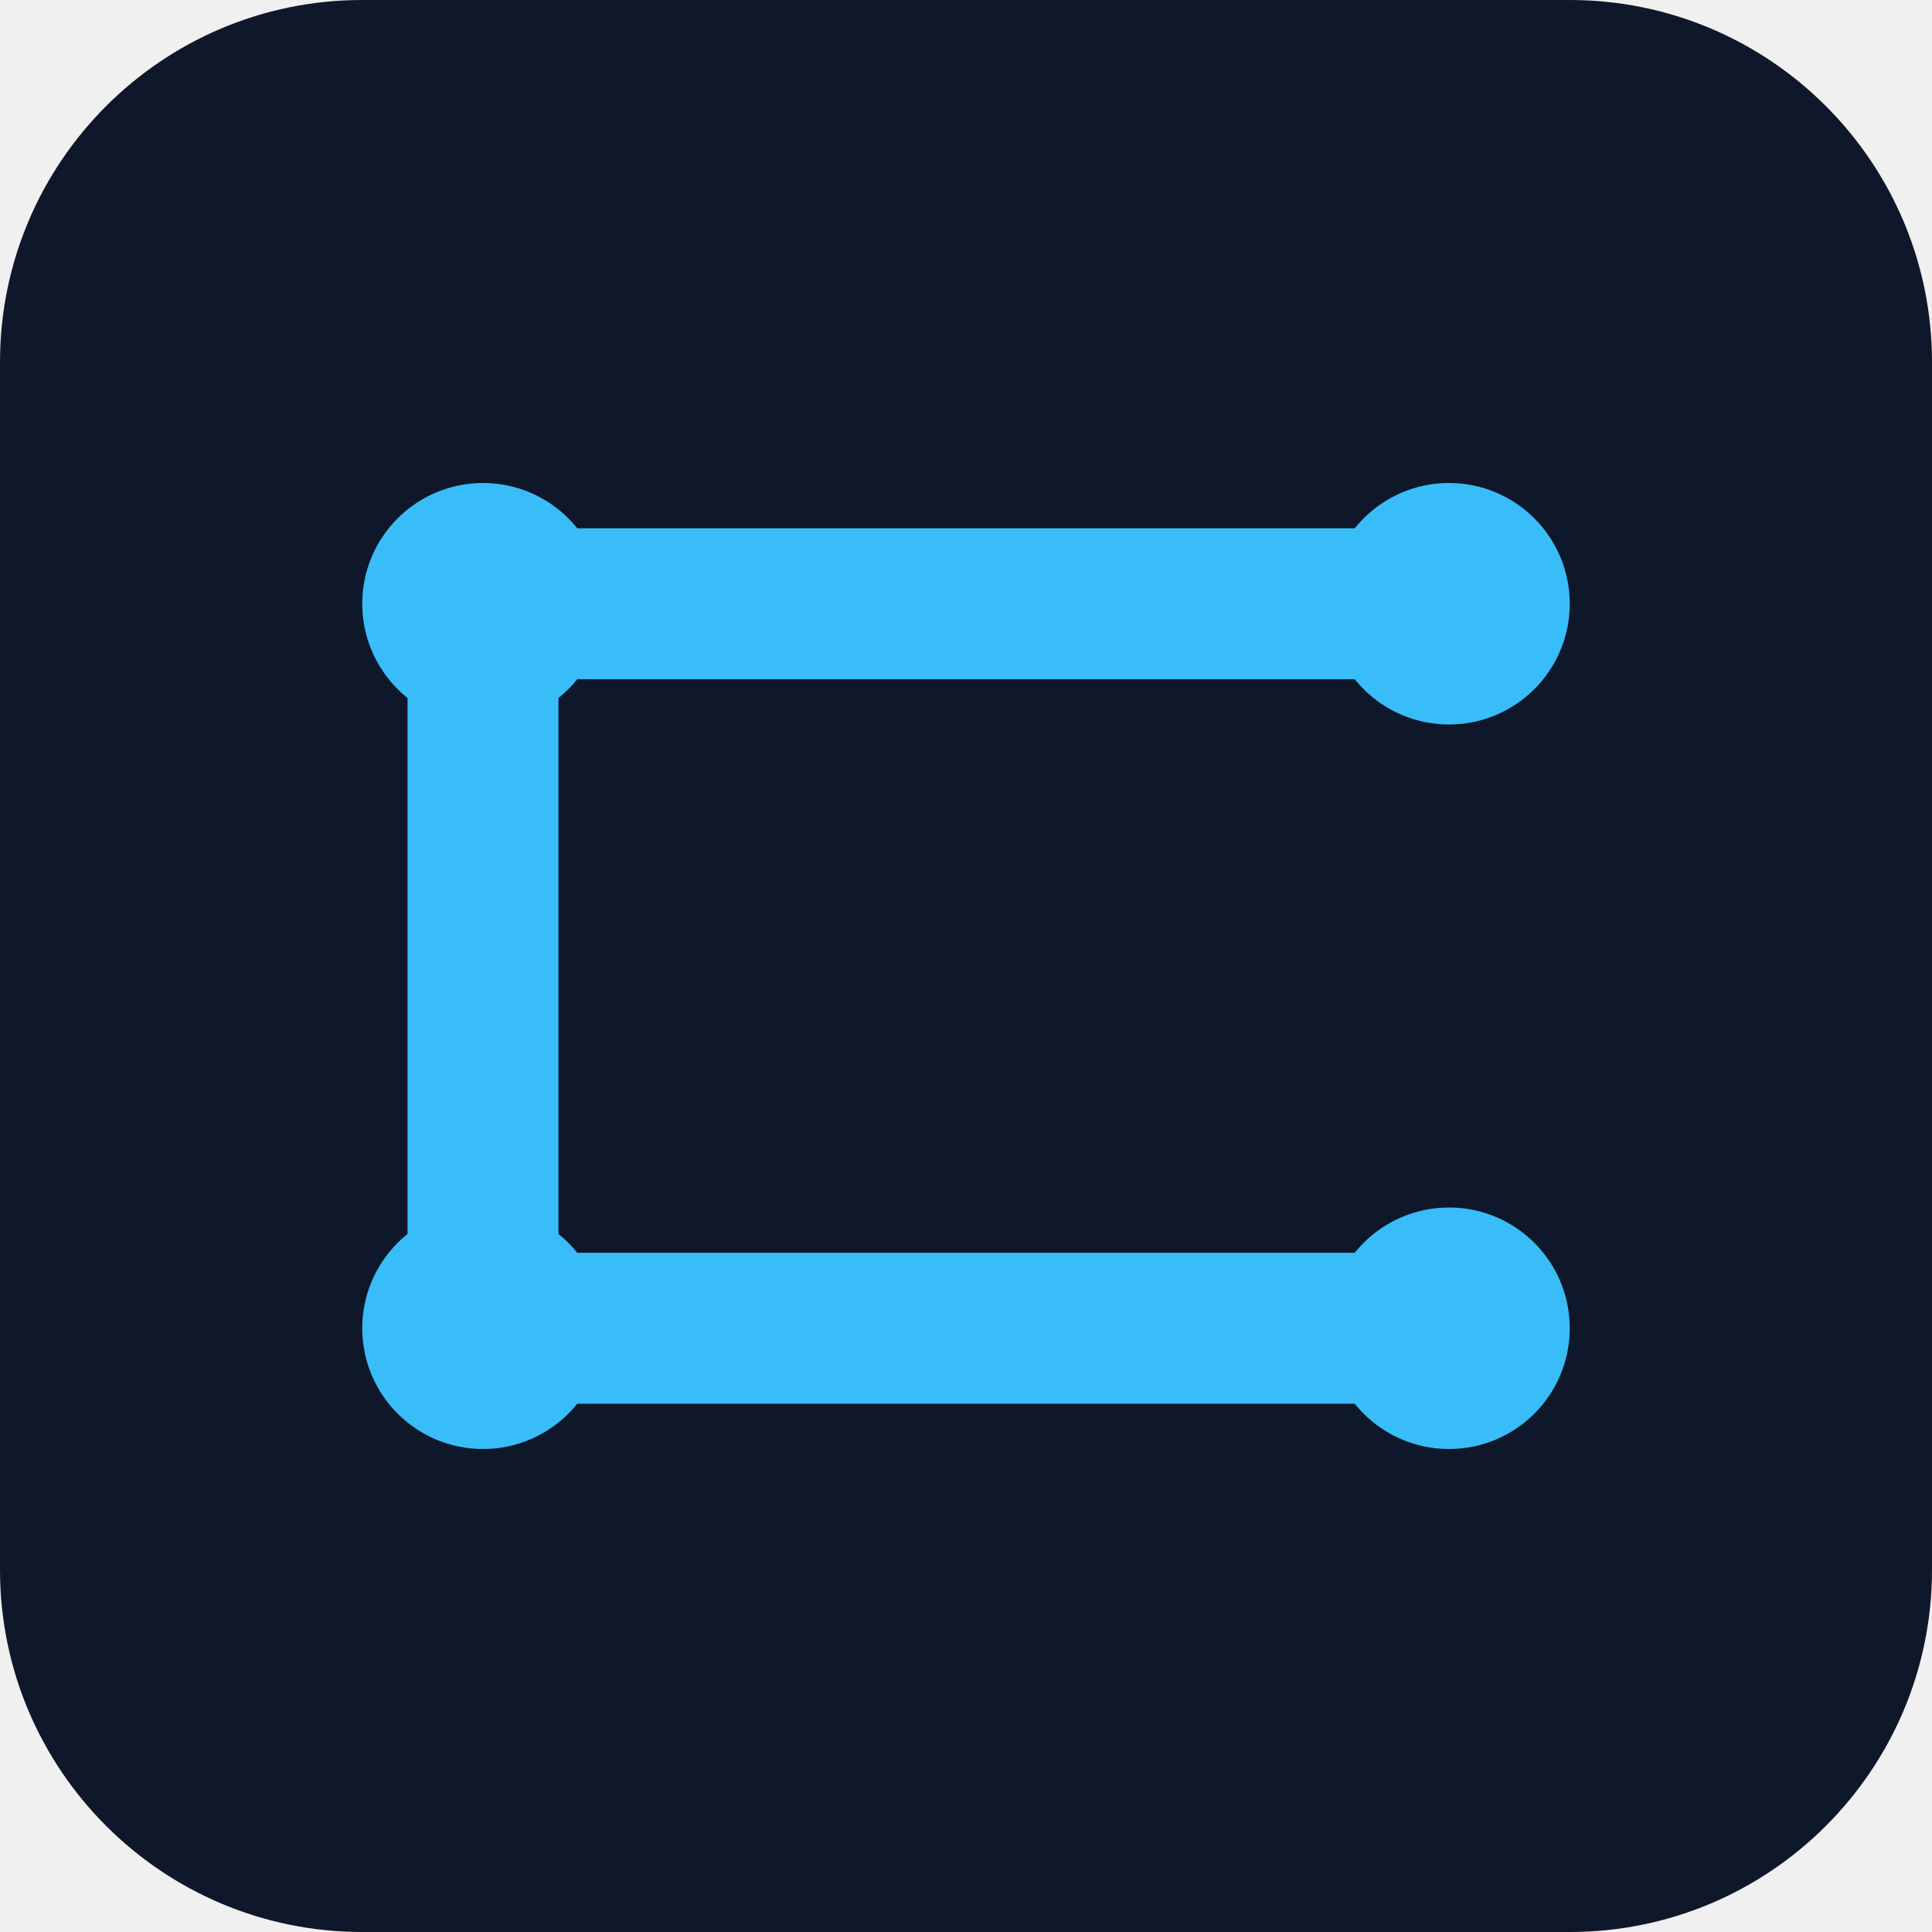
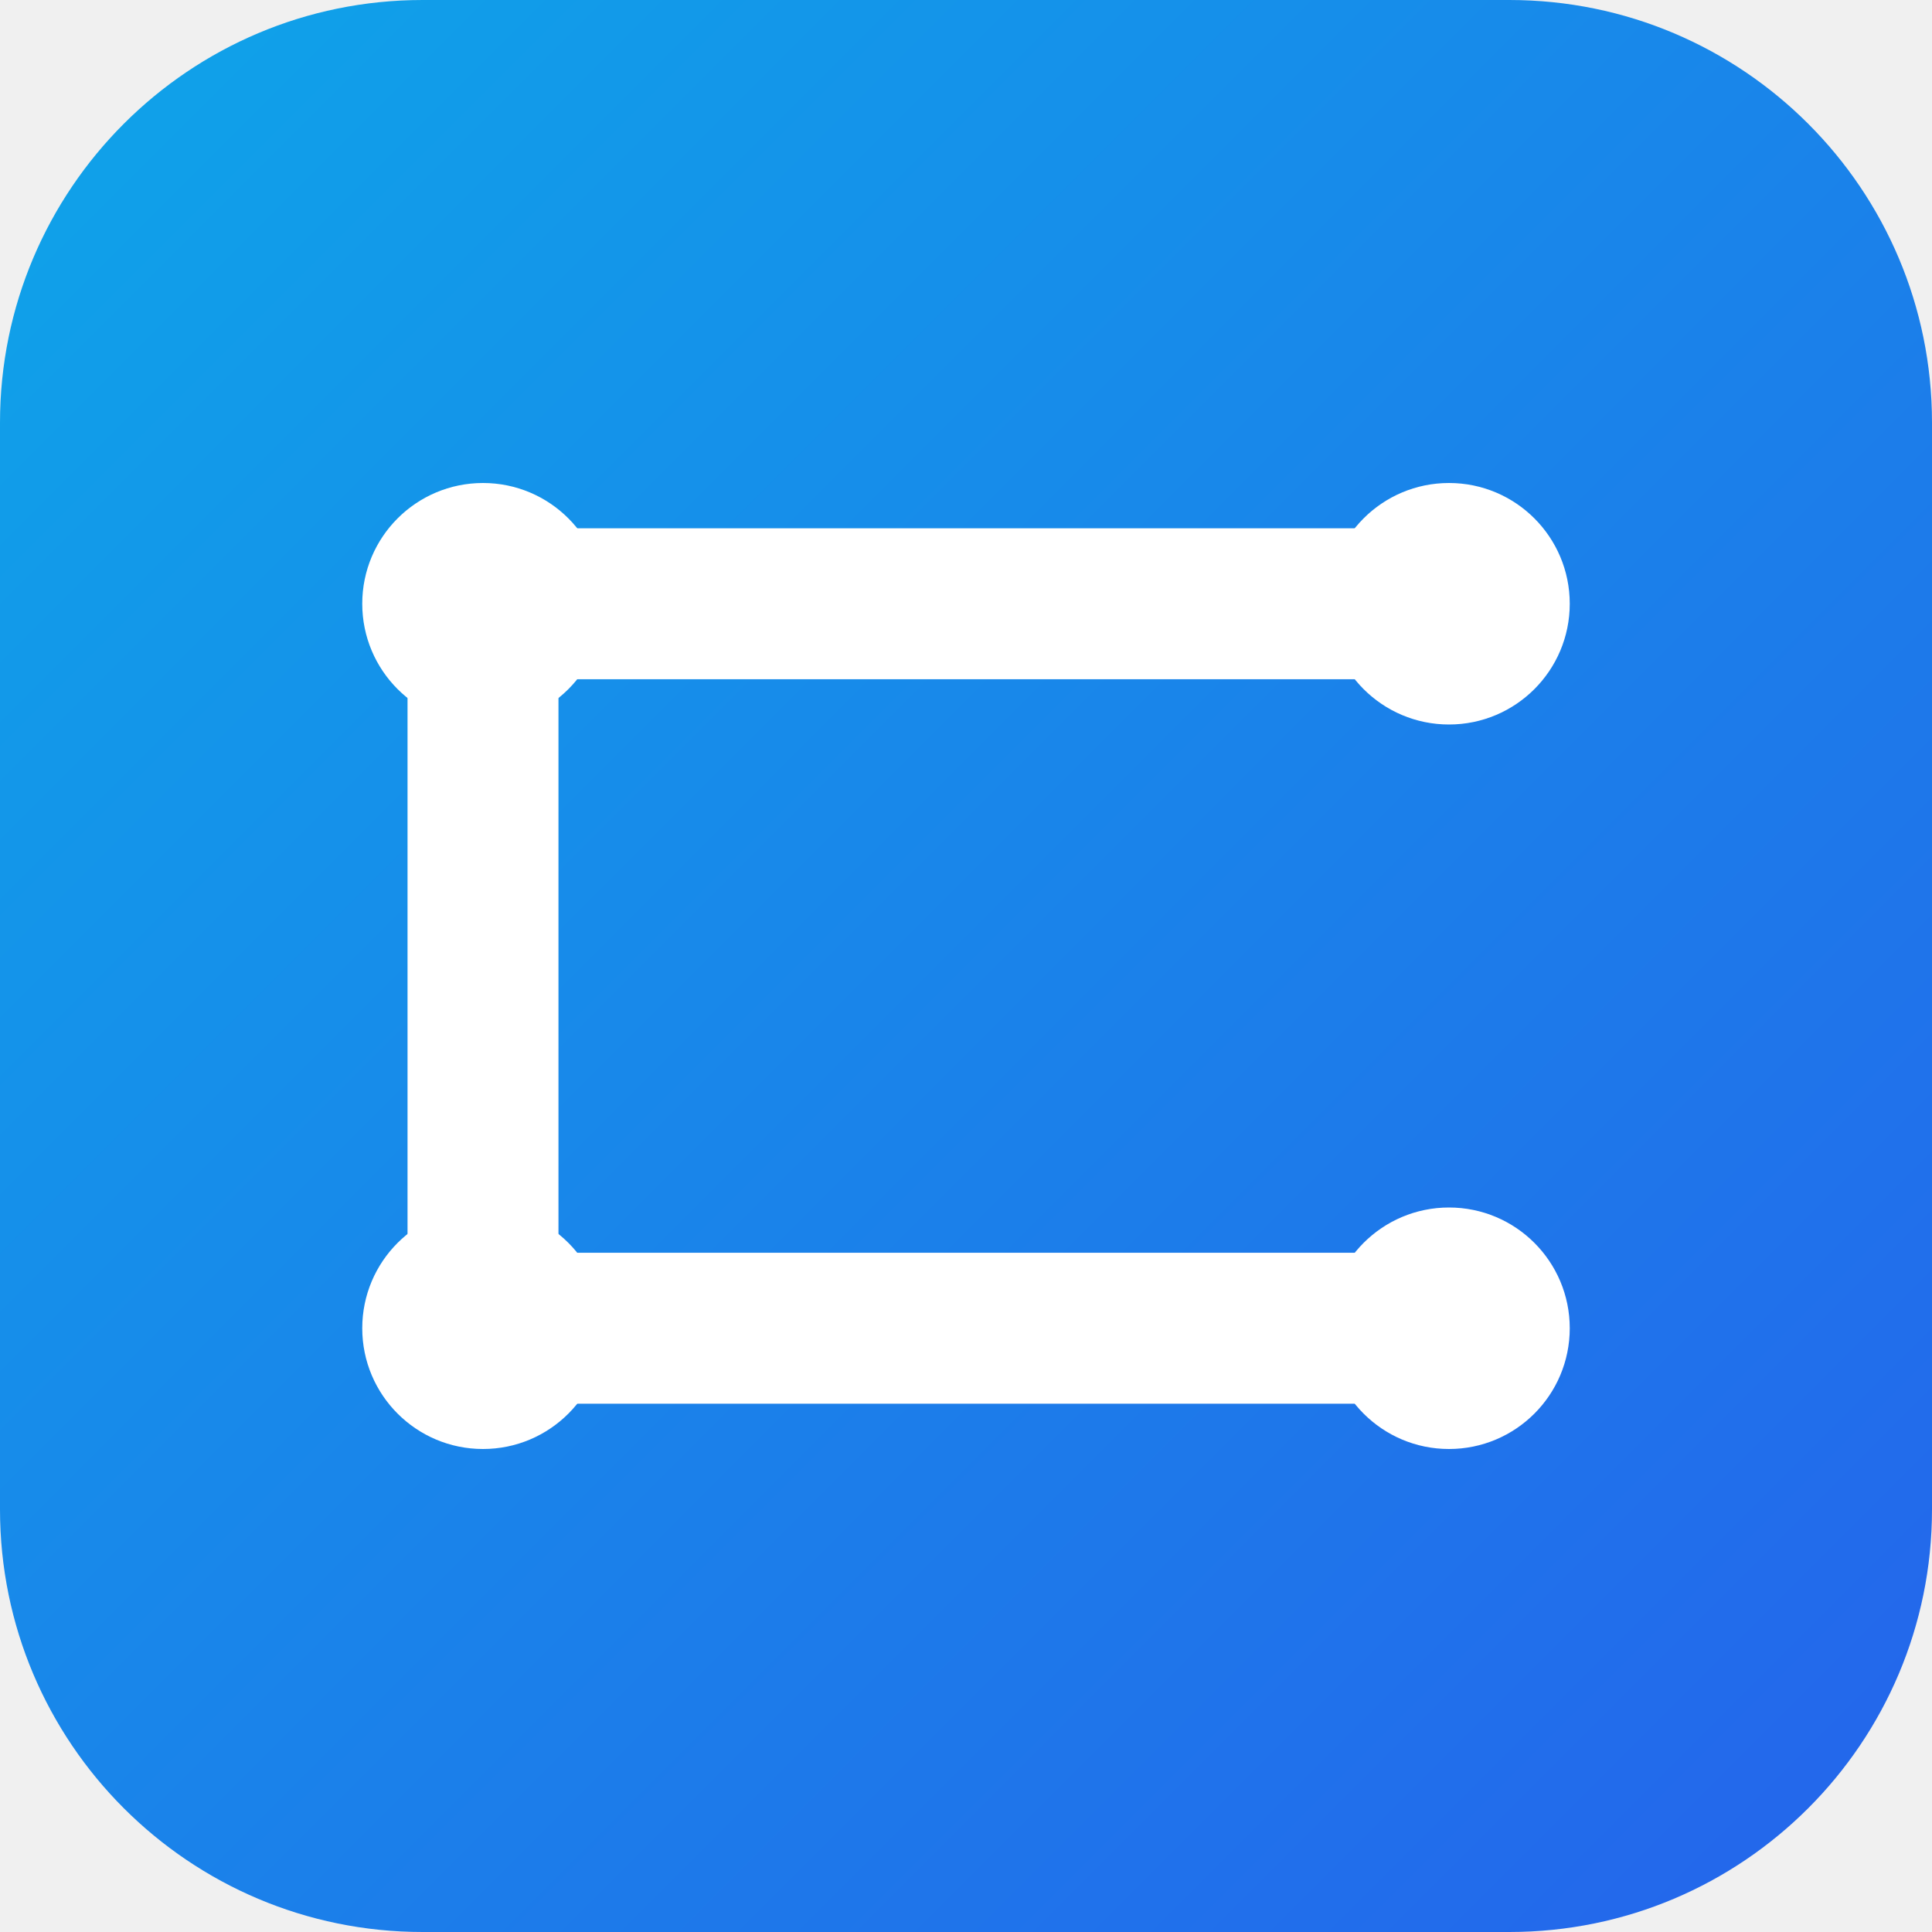
<svg xmlns="http://www.w3.org/2000/svg" viewBox="0 0 32 32">
-   <rect width="32" height="32" rx="6" fill="#0f172a" />
-   <path d="M8 22 L8 10 L24 10" stroke="#38bdf8" stroke-width="2.5" stroke-linecap="round" fill="none" />
-   <path d="M8 22 L24 22" stroke="#38bdf8" stroke-width="2.5" stroke-linecap="round" fill="none" />
-   <circle cx="8" cy="10" r="2" fill="#38bdf8" />
-   <circle cx="24" cy="10" r="2" fill="#38bdf8" />
-   <circle cx="24" cy="22" r="2" fill="#38bdf8" />
-   <circle cx="8" cy="22" r="2" fill="#38bdf8" />
+   <defs>
+     <linearGradient id="ec-g" x1="0" y1="0" x2="1" y2="1">
+       <stop offset="0" stop-color="#0ea5e9" />
+       <stop offset="1" stop-color="#2563eb" />
+     </linearGradient>
+   </defs>
+   <rect width="32" height="32" rx="7" fill="url(#ec-g)" />
+   <path d="M8 22 L8 10 L24 10" stroke="#ffffff" stroke-width="2.5" stroke-linecap="round" fill="none" />
+   <path d="M8 22 L24 22" stroke="#ffffff" stroke-width="2.5" stroke-linecap="round" fill="none" />
+   <circle cx="8" cy="10" r="2" fill="#ffffff" />
+   <circle cx="24" cy="10" r="2" fill="#ffffff" />
+   <circle cx="24" cy="22" r="2" fill="#ffffff" />
+   <circle cx="8" cy="22" r="2" fill="#ffffff" />
</svg>
